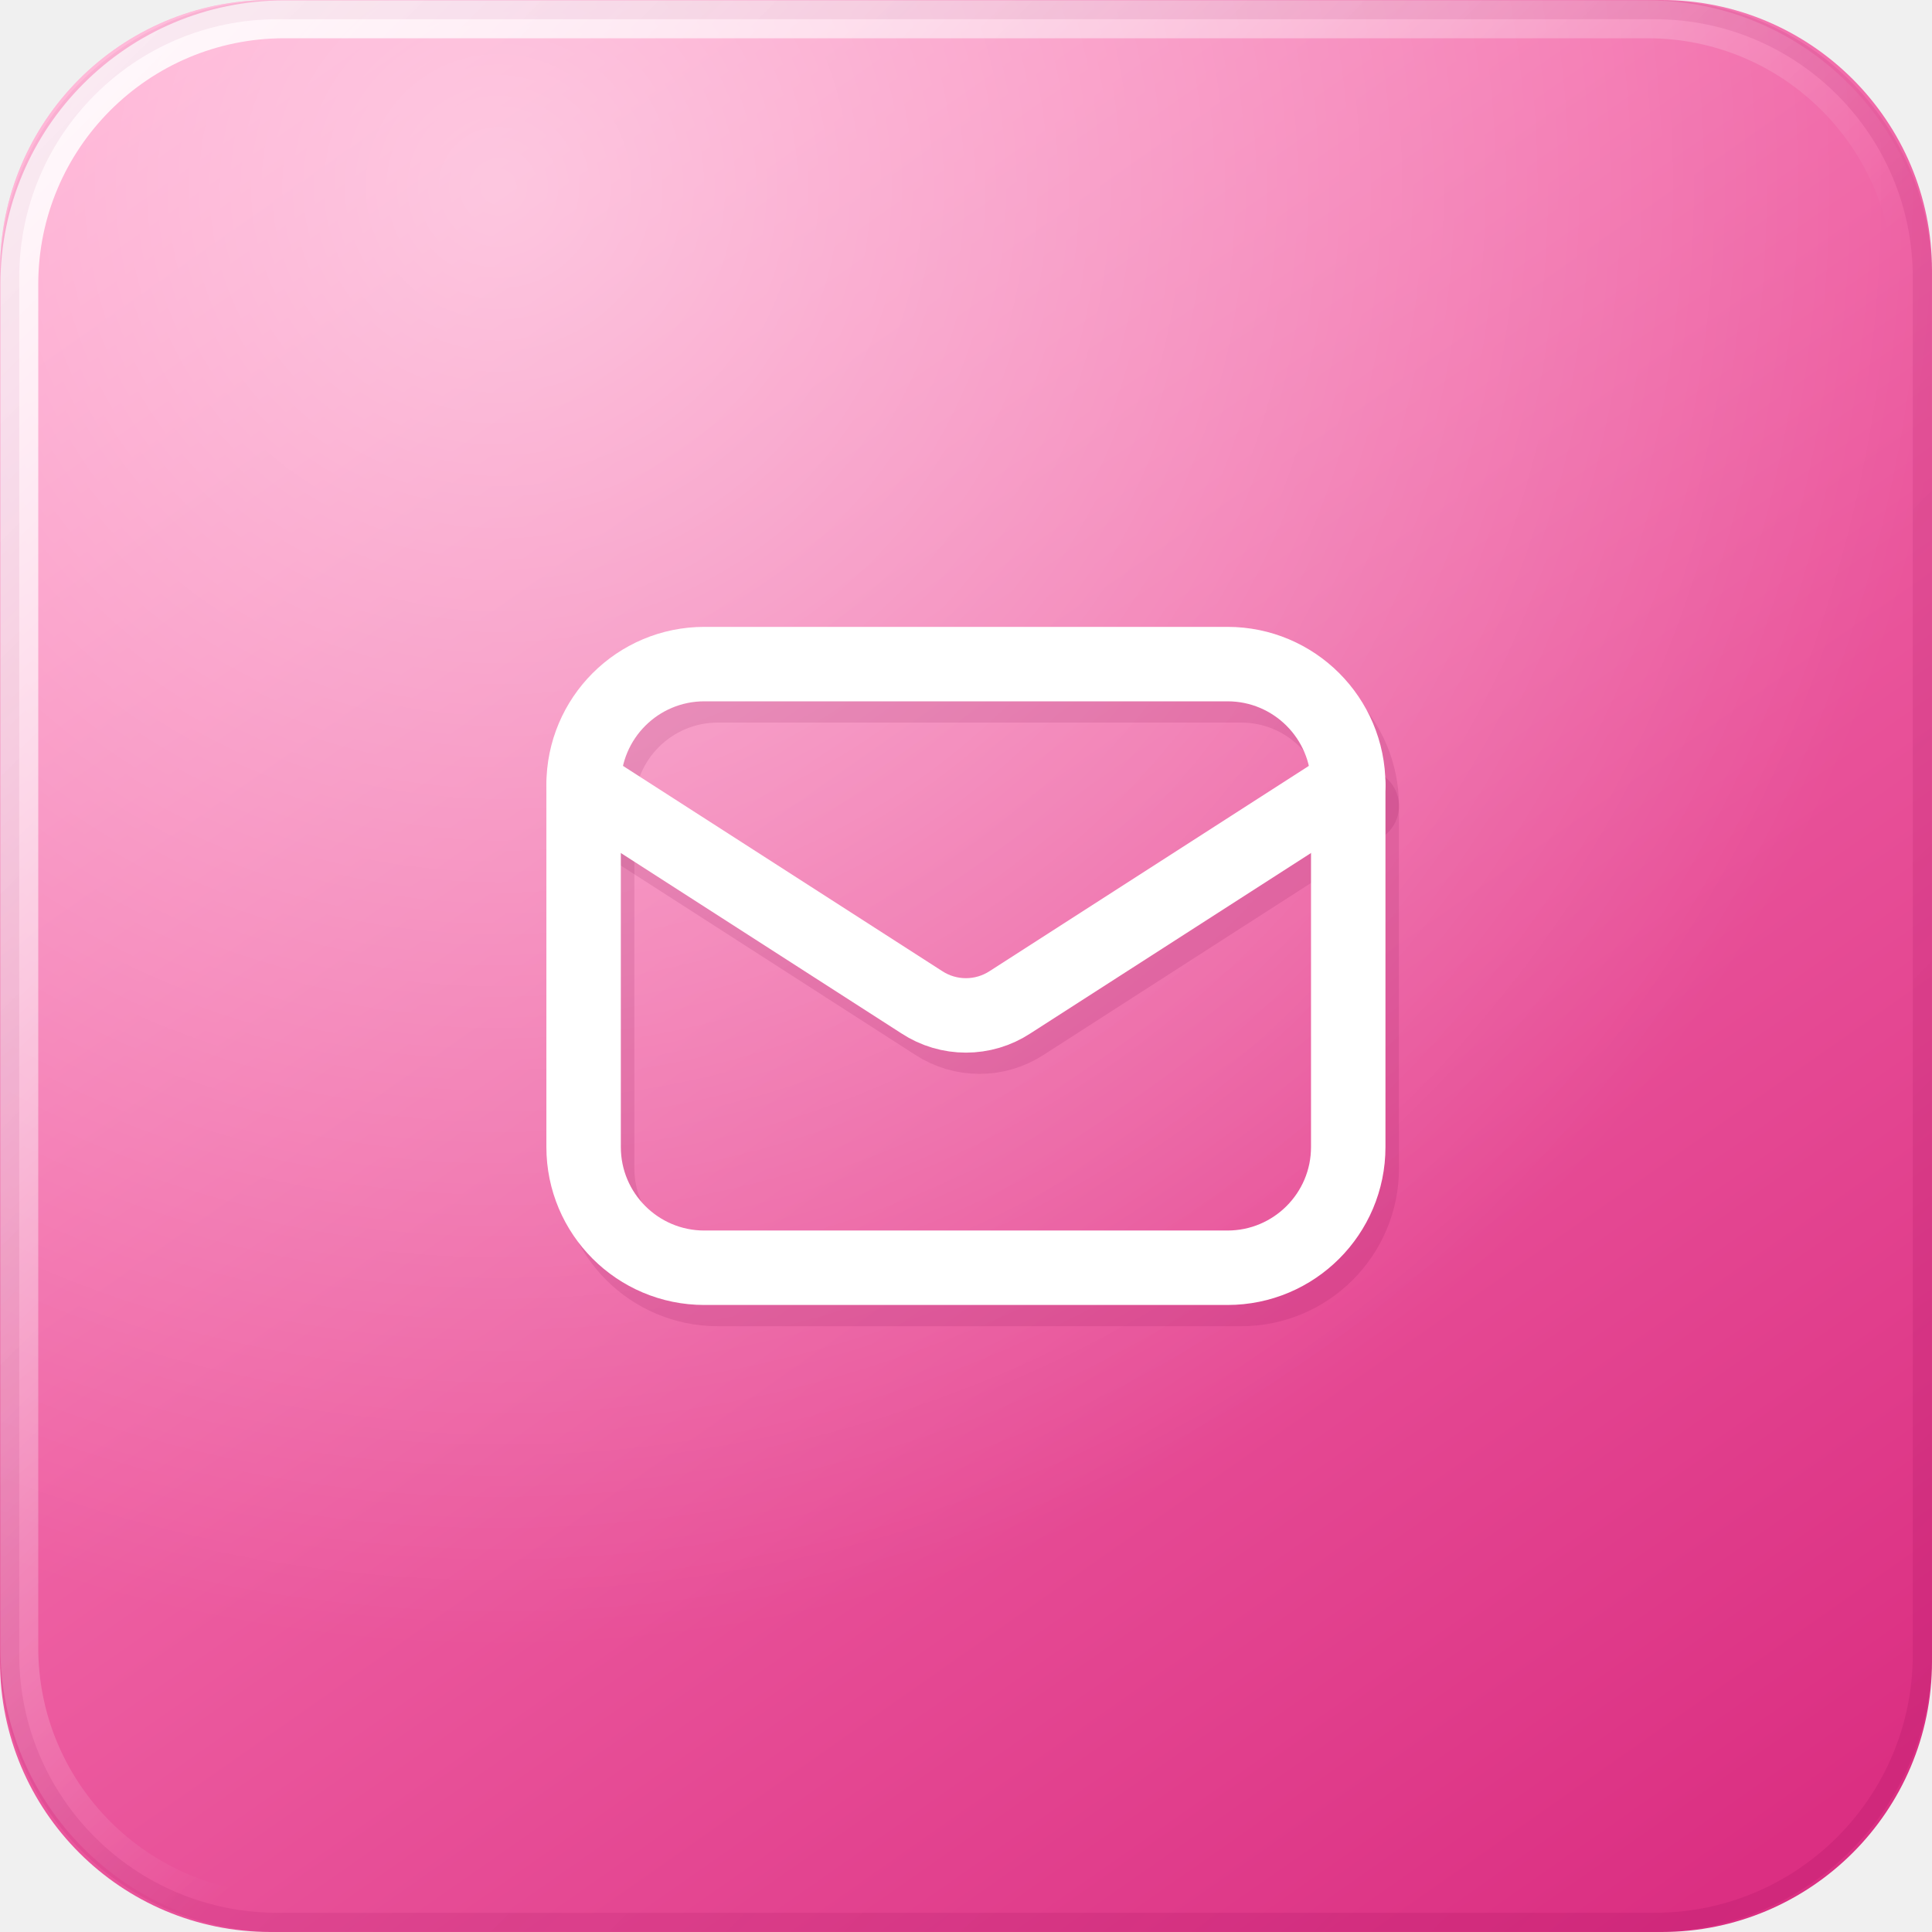
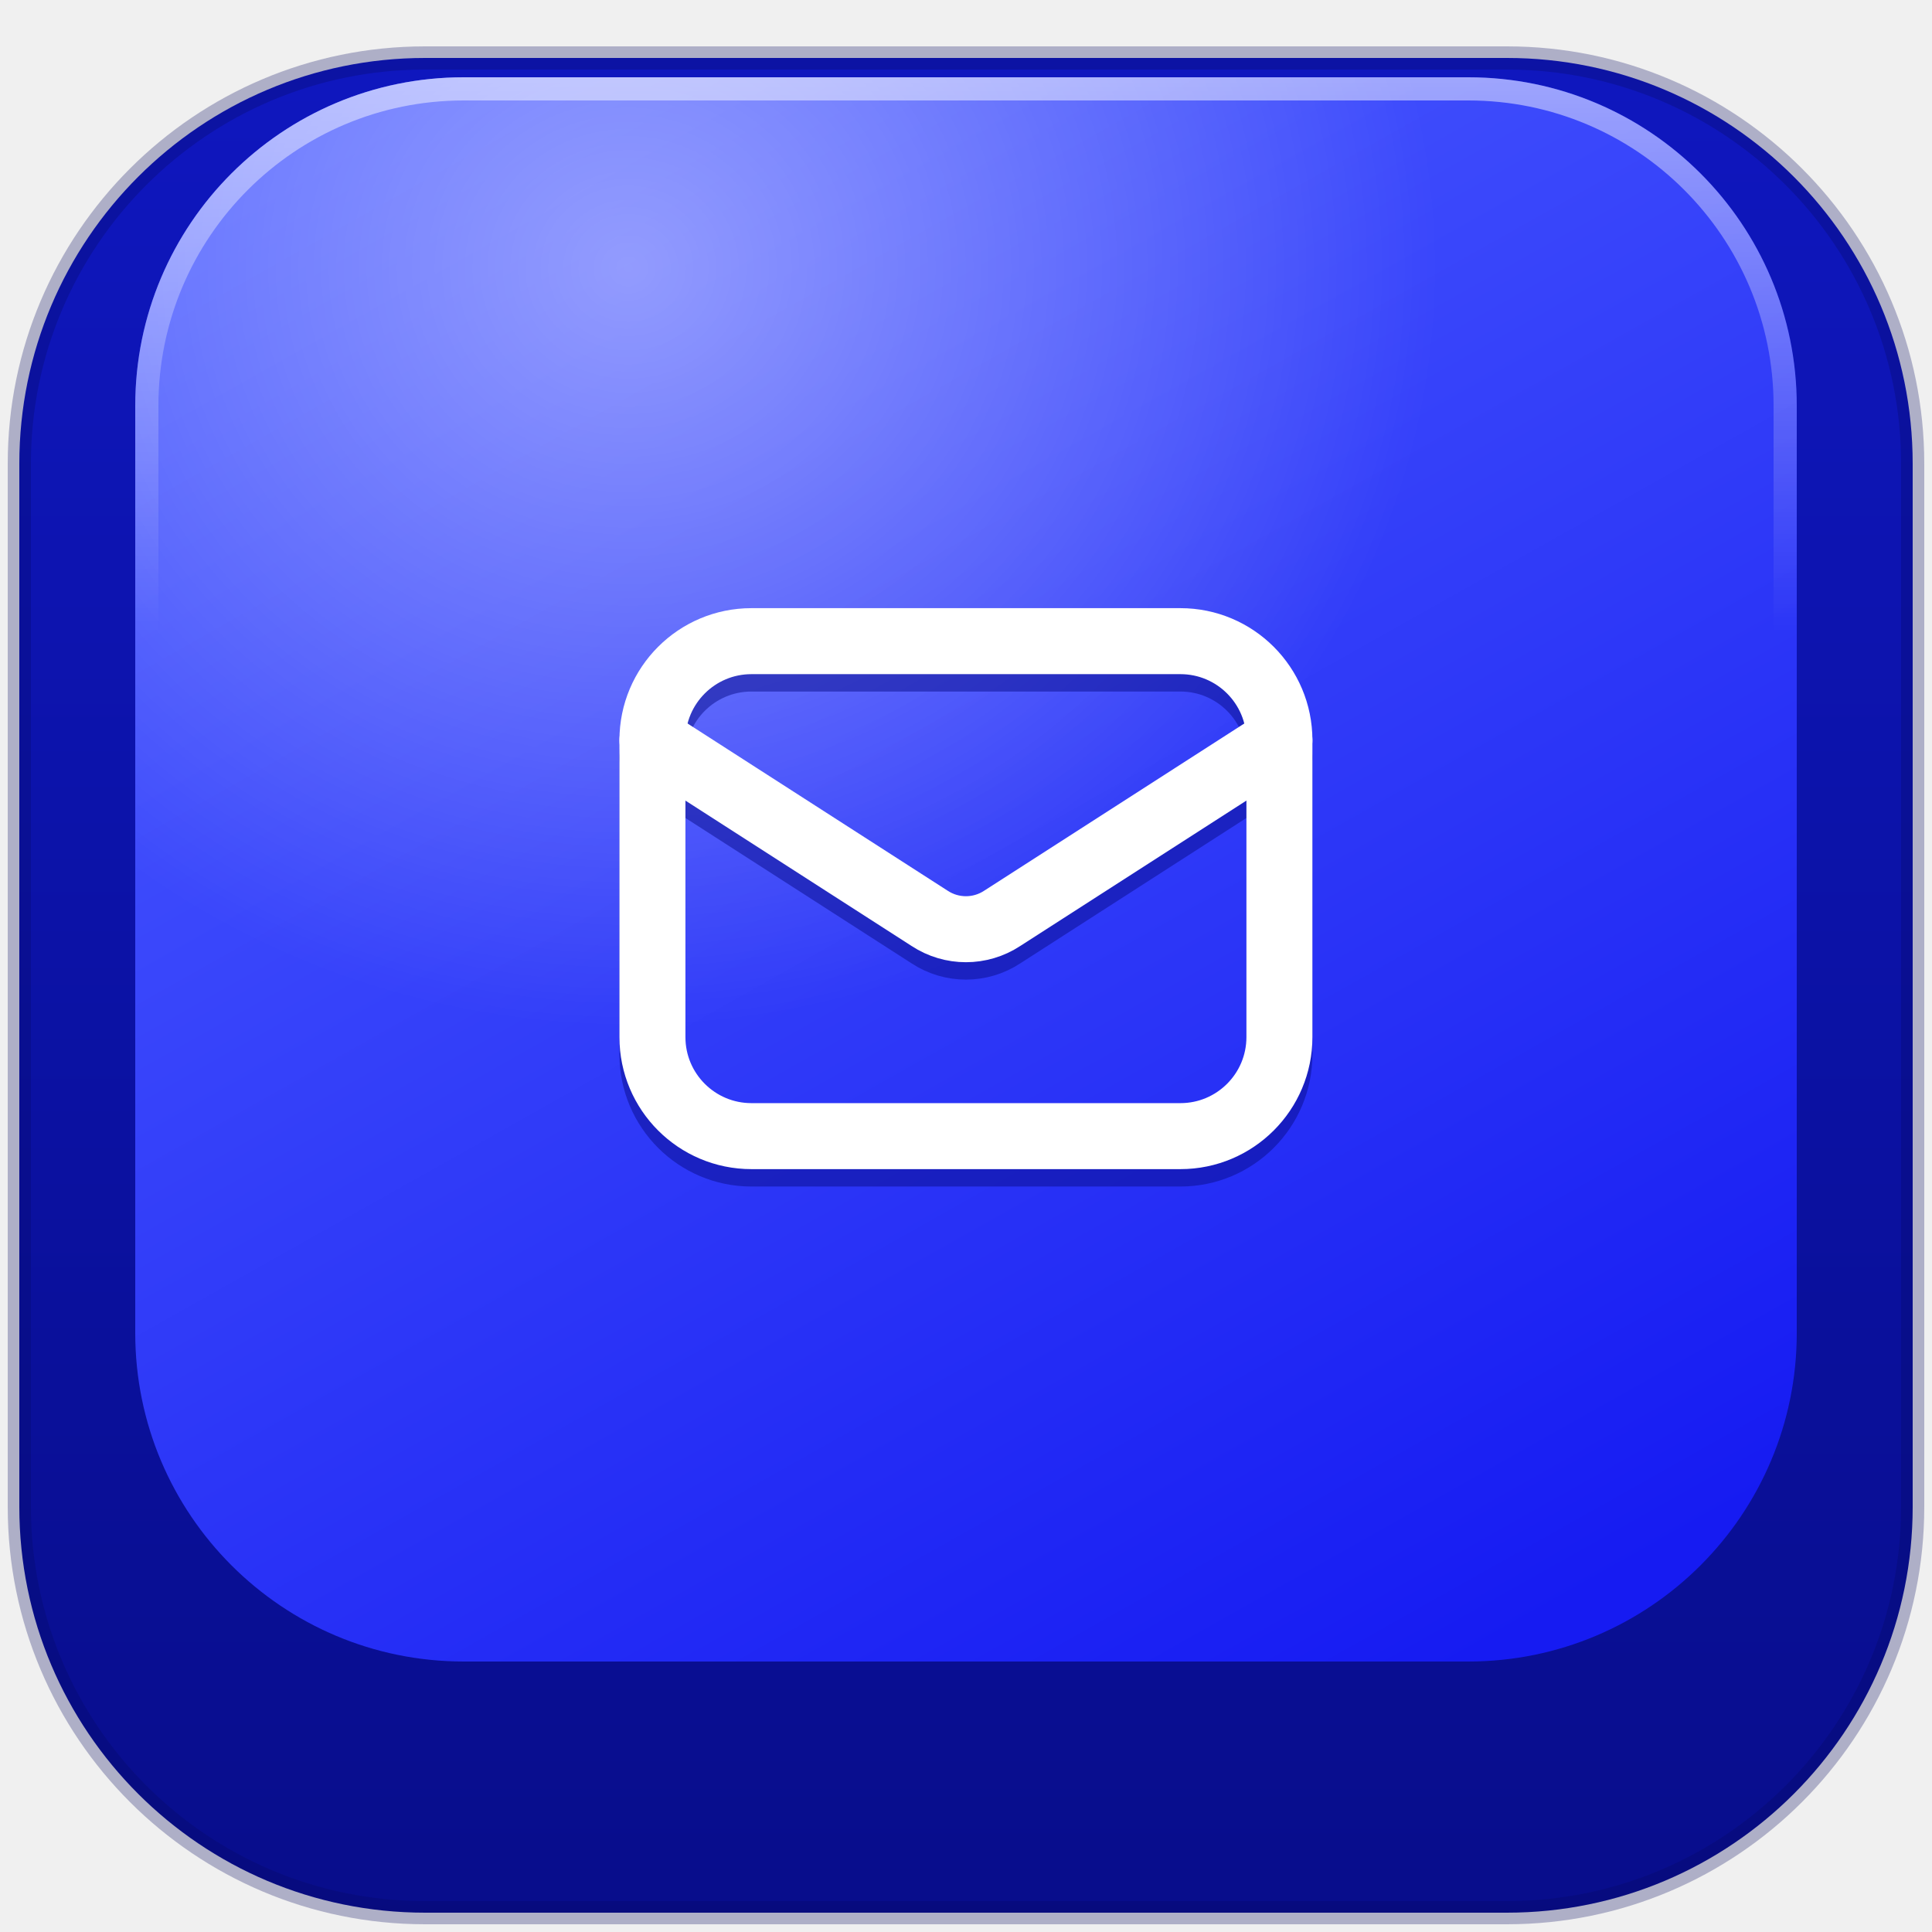
<svg xmlns="http://www.w3.org/2000/svg" viewBox="0 0 100 100" width="100" height="100">
  <defs>
-     <linearGradient id="a-mail-bg" x1=".15" y1="0" x2=".85" y2="1">
-       <stop offset="0" stop-color="#ff8cc0" />
-       <stop offset="1" stop-color="#db2f82" />
+     <linearGradient id="k-mail-s" x1="0" y1="0" x2="0" y2="1">
+       <stop offset="0" stop-color="#0f17bf" />
+       <stop offset="1" stop-color="#080d8b" />
    </linearGradient>
-     <radialGradient id="a-mail-sp" cx=".26" cy=".1" r=".75">
-       <stop offset="0" stop-color="#fff" stop-opacity=".55" />
-       <stop offset="1" stop-color="#fff" stop-opacity="0" />
+     <linearGradient id="k-mail-f" x1=".2" y1="0" x2=".8" y2="1">
+       <stop offset="0" stop-color="#4b5cff" />
+       <stop offset="1" stop-color="#161bf2" />
+     </linearGradient>
+     <radialGradient id="k-mail-h" cx=".3" cy=".12" r=".8">
+       <stop offset="0" stop-color="#fff" stop-opacity=".42" />
+       <stop offset=".6" stop-color="#fff" stop-opacity="0" />
    </radialGradient>
-     <linearGradient id="a-mail-rim" x1="0" y1="0" x2="1" y2="1">
-       <stop offset="0" stop-color="#fff" stop-opacity=".95" />
-       <stop offset=".55" stop-color="#fff" stop-opacity="0" />
-     </linearGradient>
-     <linearGradient id="a-mail-edge" x1="0" y1="0" x2="1" y2="1">
-       <stop offset="0" stop-color="#9a0757" stop-opacity=".05" />
-       <stop offset="1" stop-color="#9a0757" stop-opacity=".18" />
+     <linearGradient id="k-mail-l" x1="0" y1="0" x2="0" y2="1">
+       <stop offset="0" stop-color="#fff" stop-opacity=".5" />
+       <stop offset=".35" stop-color="#fff" stop-opacity="0" />
    </linearGradient>
  </defs>
-   <path d="M14 0H86A14 14 0 0 1 100 14V86A14 14 0 0 1 86 100H14A14 14 0 0 1 0 86V14A14 14 0 0 1 14 0Z" fill="url(#a-mail-bg)" />
-   <path d="M14 0H86A14 14 0 0 1 100 14V86A14 14 0 0 1 86 100H14A14 14 0 0 1 0 86V14A14 14 0 0 1 14 0Z" fill="url(#a-mail-sp)" />
-   <path d="M14 0H86A14 14 0 0 1 100 14V86A14 14 0 0 1 86 100H14A14 14 0 0 1 0 86V14A14 14 0 0 1 14 0Z" fill="none" stroke="url(#a-mail-rim)" stroke-width="2" transform="translate(1 1) scale(.98)" />
-   <path d="M14 0H86A14 14 0 0 1 100 14V86A14 14 0 0 1 86 100H14A14 14 0 0 1 0 86V14A14 14 0 0 1 14 0Z" fill="none" stroke="url(#a-mail-edge)" stroke-width="1" transform="translate(.5 .5) scale(.99)" />
-   <g transform="translate(25.7 26.1) scale(2.083)" fill="none" stroke="#7a0645" stroke-opacity=".12" stroke-width="1.85" stroke-linecap="round" stroke-linejoin="round">
+   <rect x="1" y="3" width="98" height="96" rx="21" fill="url(#k-mail-s)" />
+   <rect x="1" y="3" width="98" height="96" rx="21" fill="none" stroke="#050a5e" stroke-opacity=".28" stroke-width="1.2" />
+   <rect x="7" y="4" width="86" height="82" rx="17" fill="url(#k-mail-f)" />
+   <rect x="7" y="4" width="86" height="82" rx="17" fill="url(#k-mail-h)" />
+   <rect x="7.6" y="4.6" width="84.8" height="80.8" rx="16.4" fill="none" stroke="url(#k-mail-l)" stroke-width="1.2" />
+   <g transform="translate(29.5 26.4) scale(1.708)" fill="none" stroke="#080d8b" stroke-opacity=".5" stroke-width="2" stroke-linecap="round" stroke-linejoin="round">
    <rect x="2.5" y="4.5" width="19" height="15" rx="3" />
    <path d="m21.5 7.5-8.4 5.4a2 2 0 0 1-2.2 0L2.5 7.5" />
  </g>
-   <g transform="translate(25 25) scale(2.083)" fill="none" stroke="#ffffff" stroke-width="1.85" stroke-linecap="round" stroke-linejoin="round">
+   <g transform="translate(29.5 25.5) scale(1.708)" fill="none" stroke="#ffffff" stroke-width="2" stroke-linecap="round" stroke-linejoin="round">
    <rect x="2.5" y="4.5" width="19" height="15" rx="3" />
    <path d="m21.5 7.5-8.4 5.4a2 2 0 0 1-2.2 0L2.5 7.5" />
  </g>
</svg>
